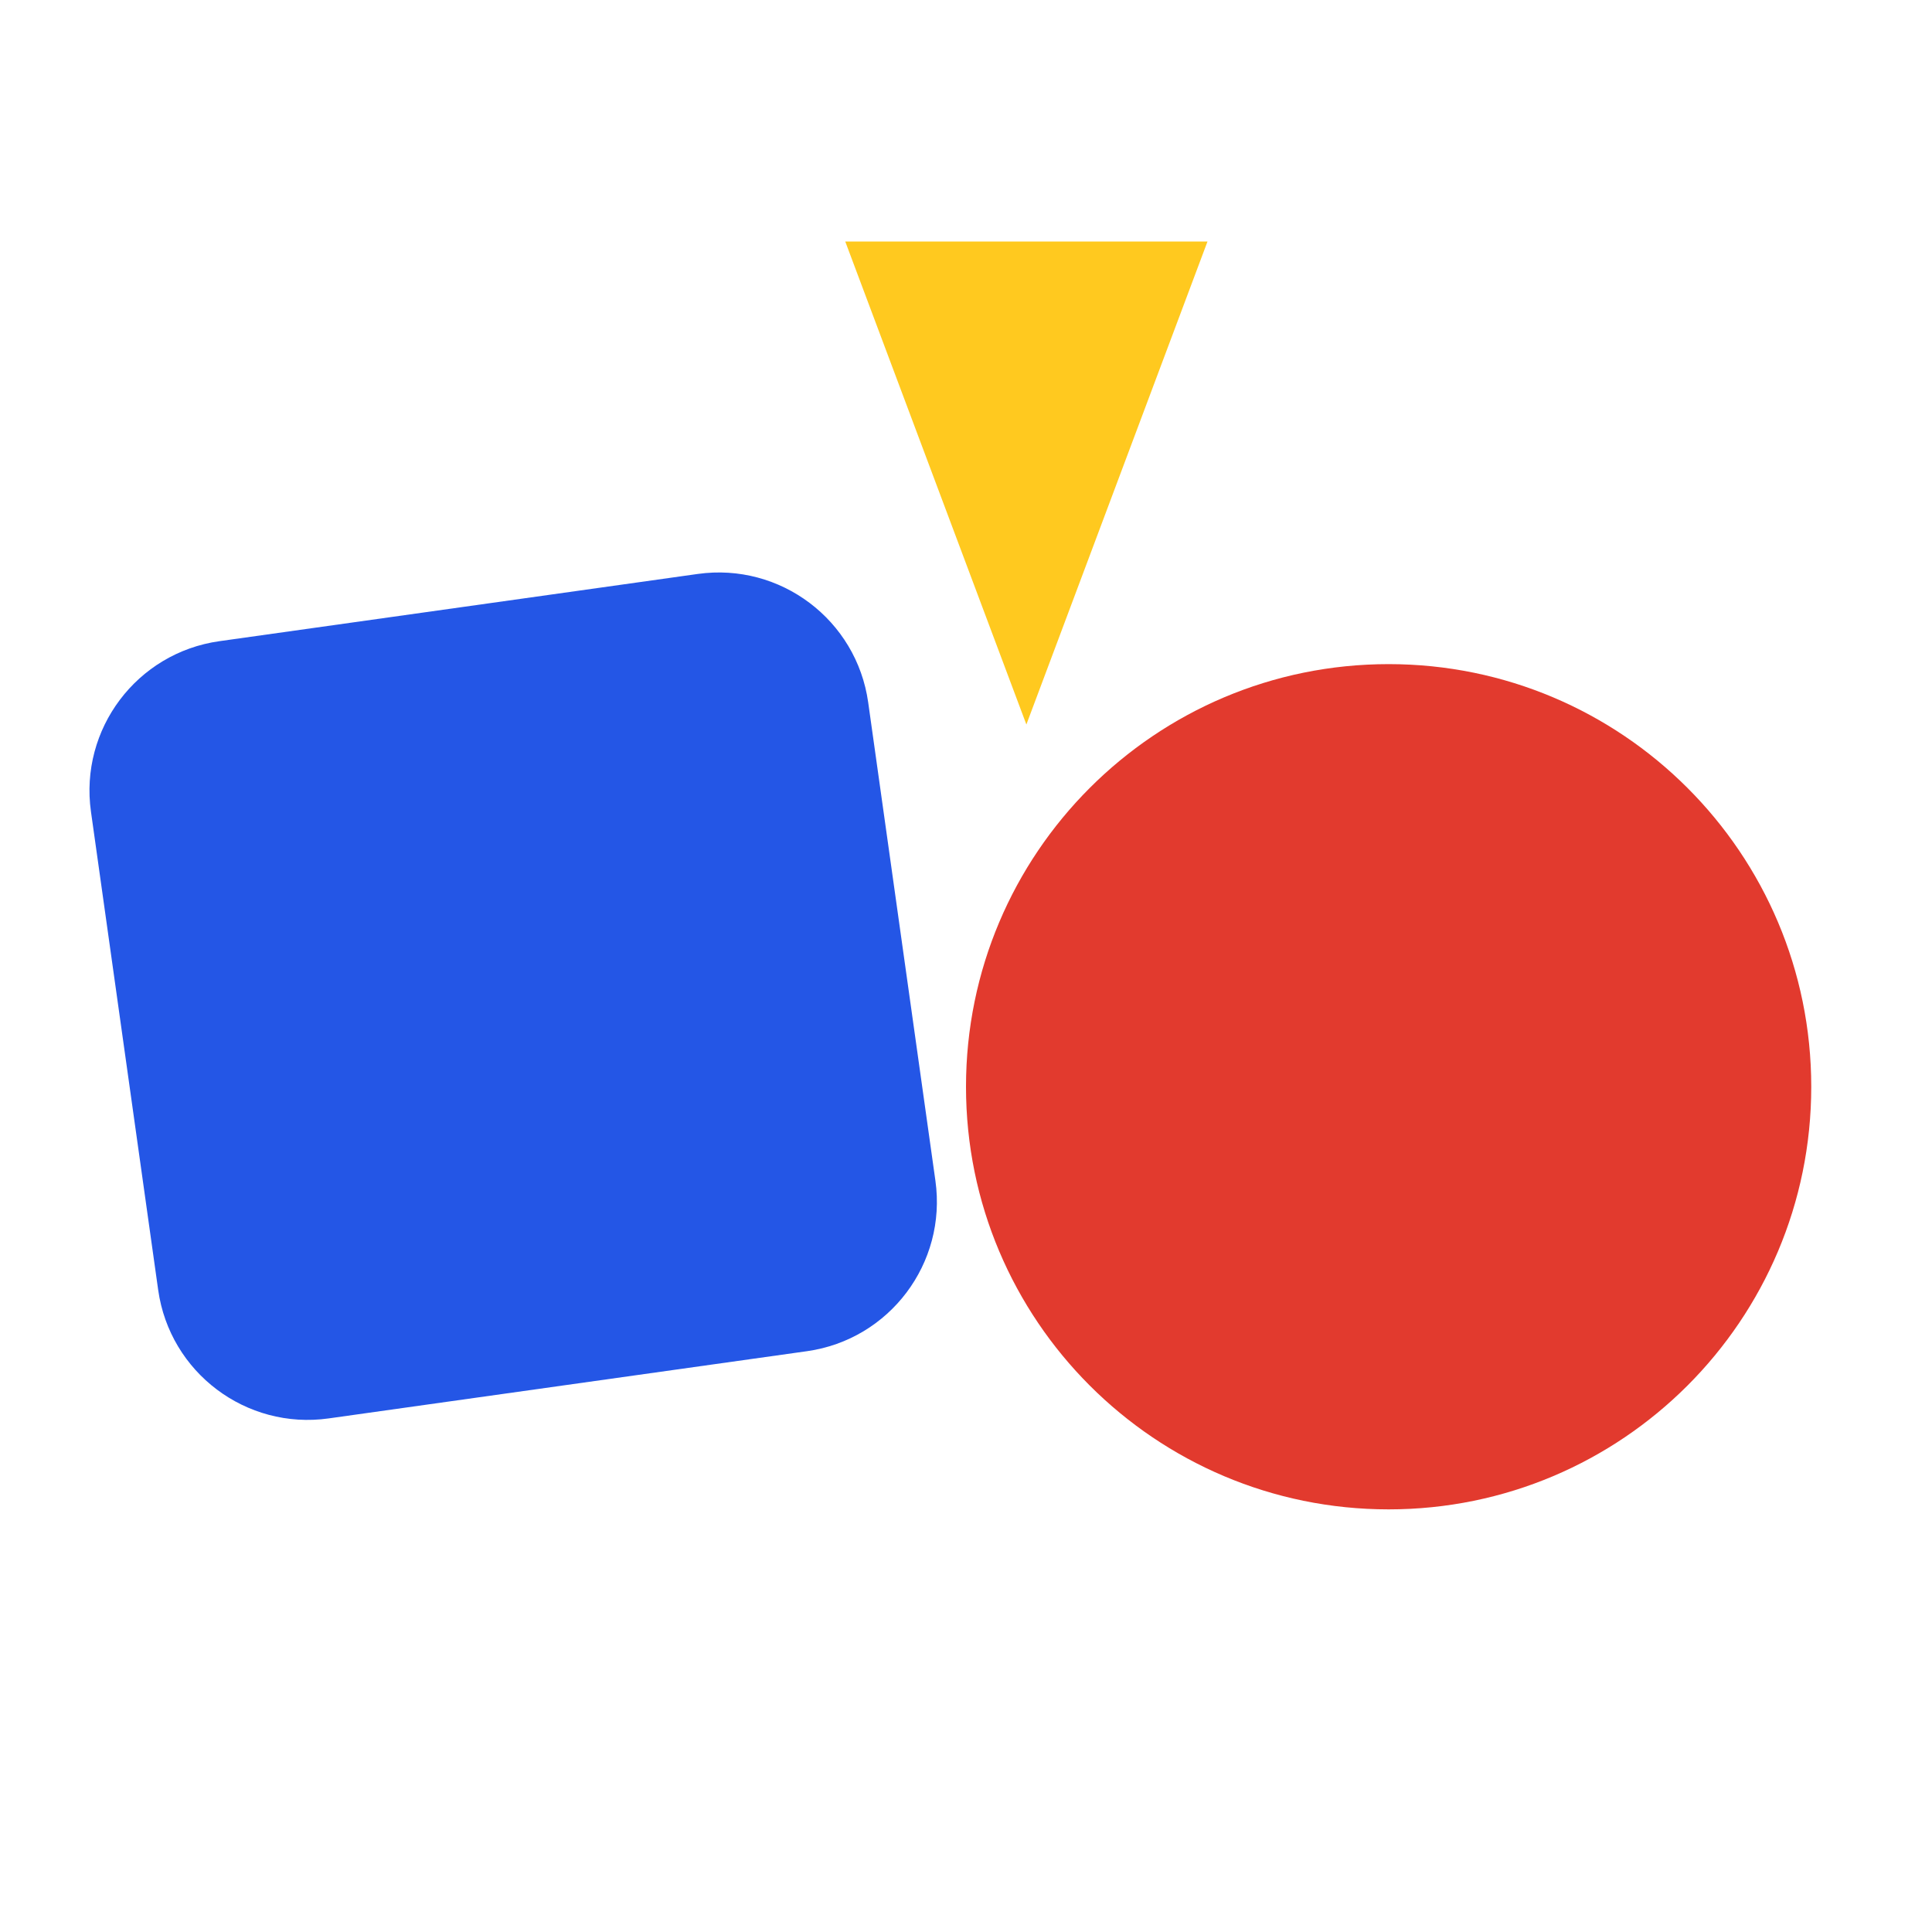
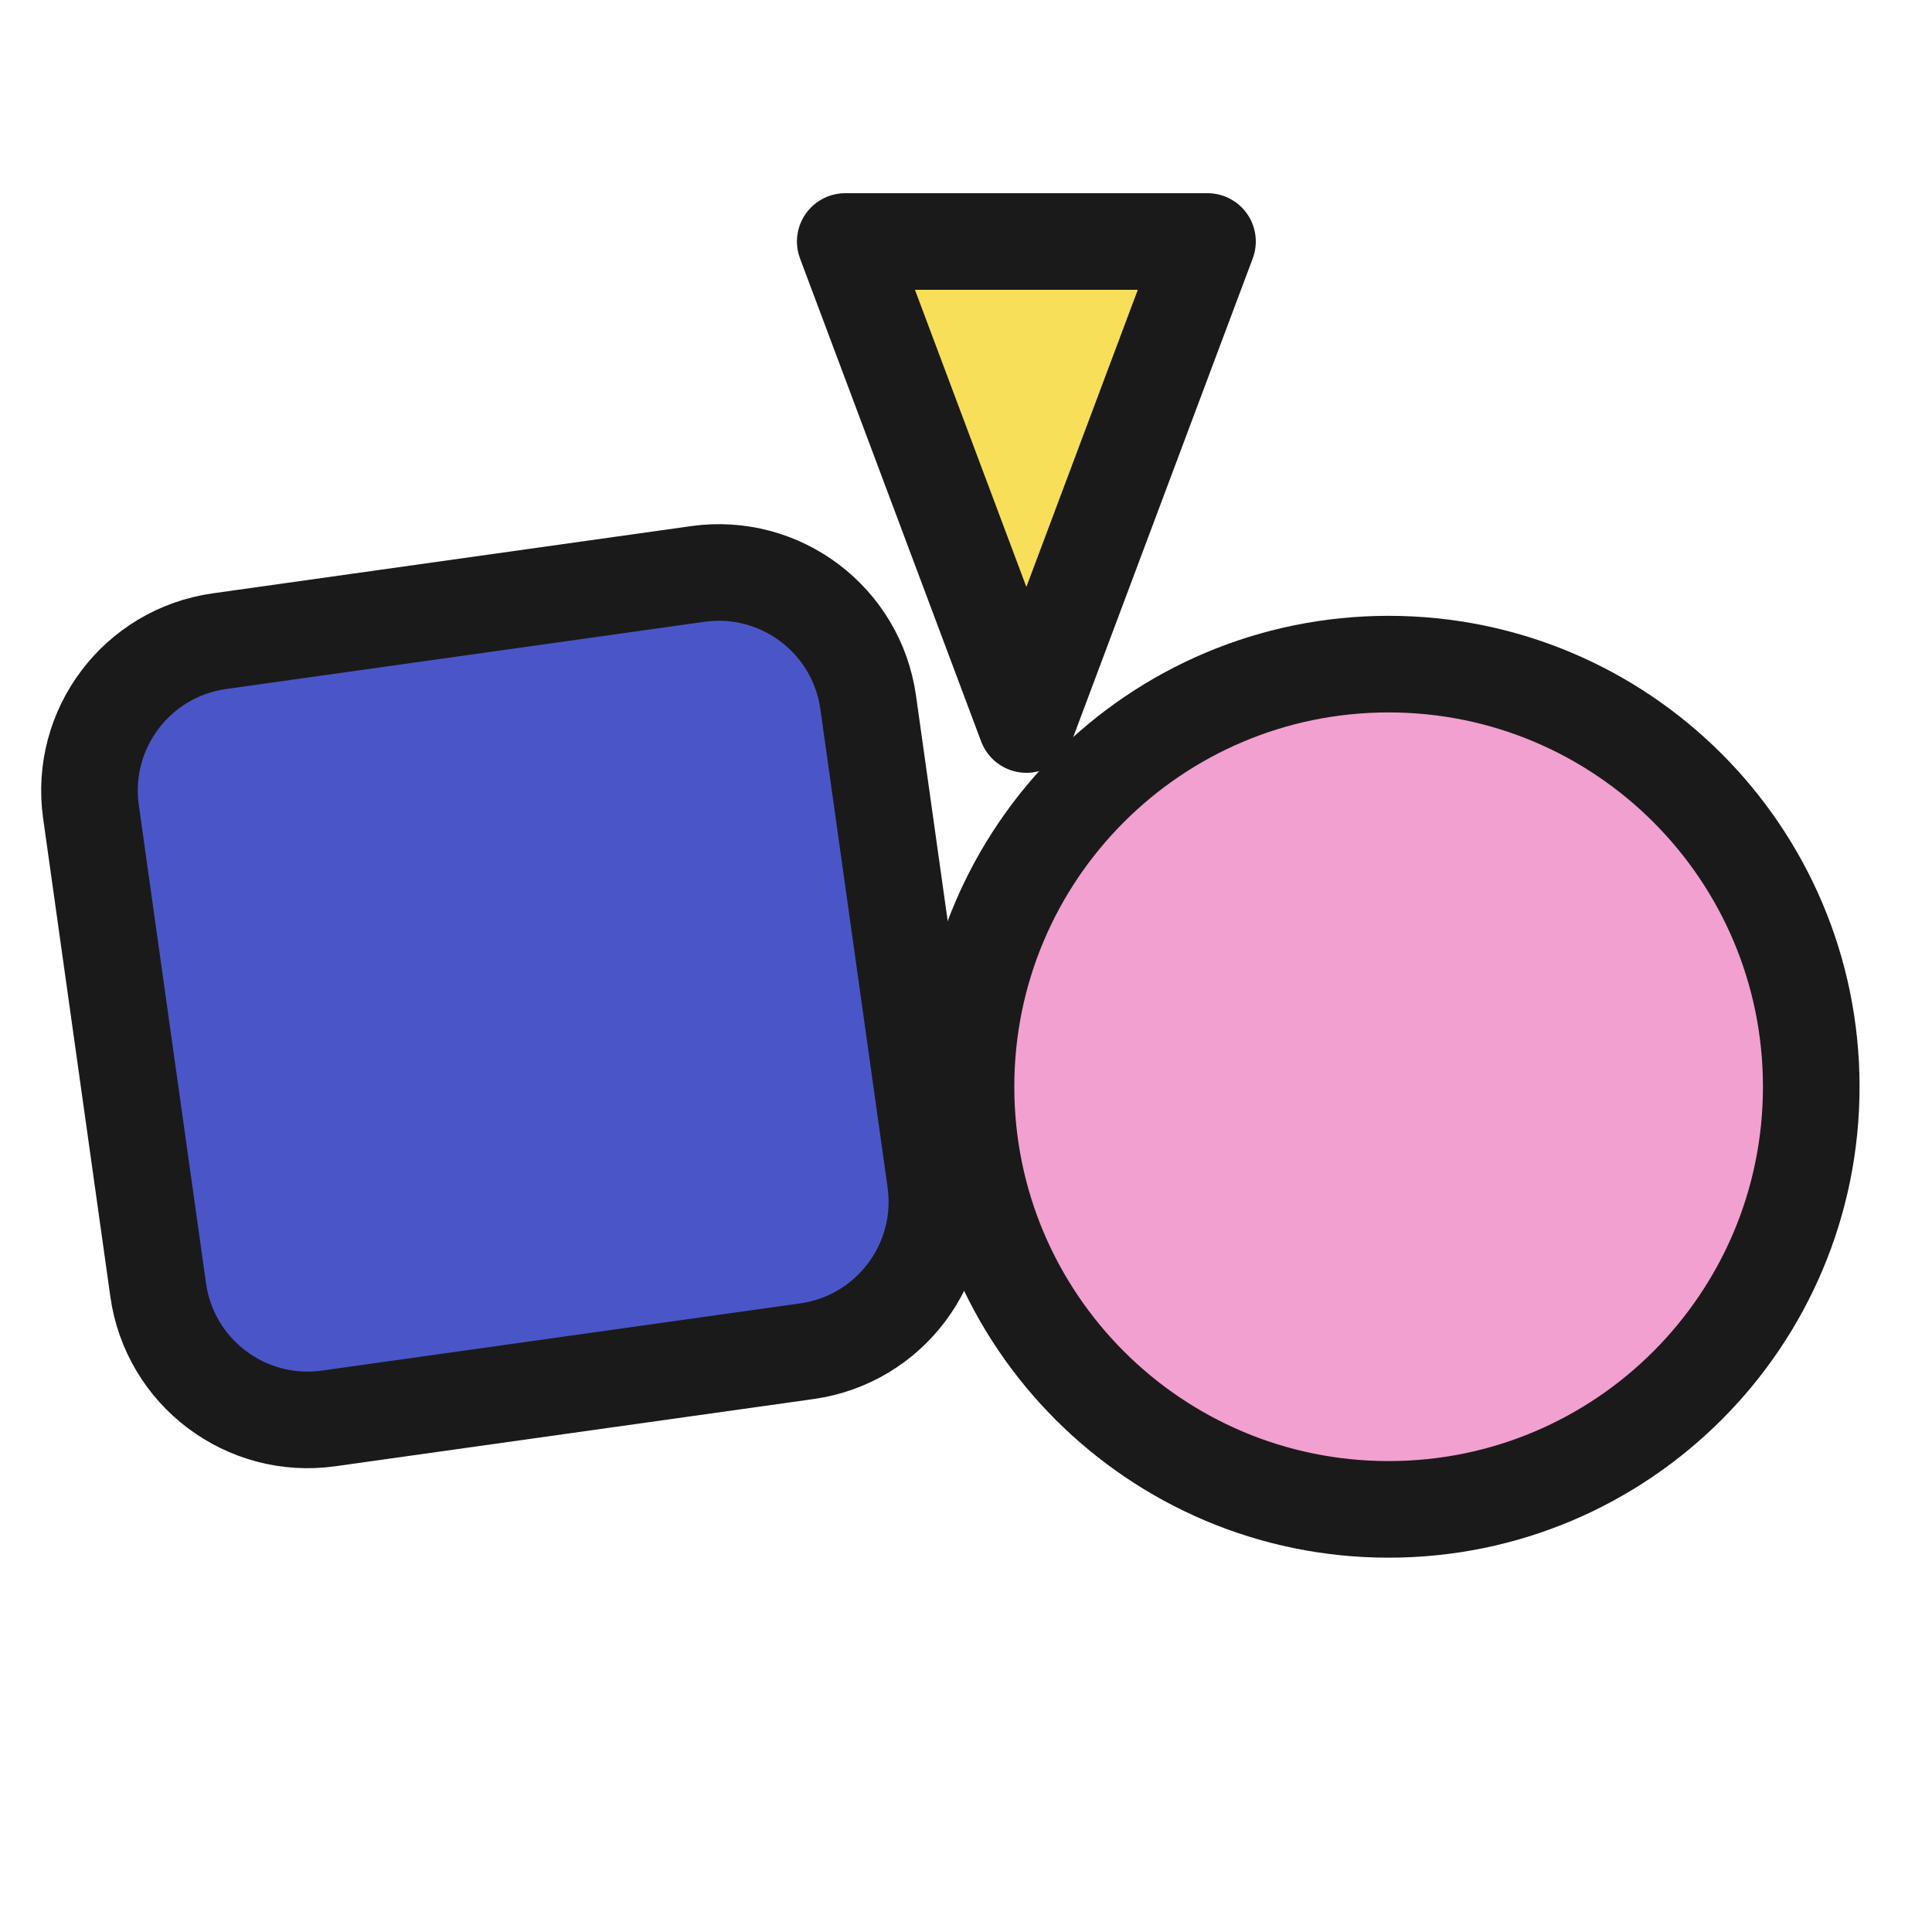
<svg xmlns="http://www.w3.org/2000/svg" width="32" height="32" viewBox="0 0 32 32">
-   <rect x="2" y="10" width="13" height="13" rx="2.5" fill="#2456E6" transform="rotate(-8 8.5 16.5)" />
-   <circle cx="23" cy="18" r="7" fill="#E23A2E" />
-   <path d="M14 4 L20 4 L17 12 Z" fill="#FFC91F" />
+   <g stroke="#1A1A1A" stroke-width="1.6" stroke-linejoin="round">
+     <rect x="2" y="10" width="13" height="13" rx="2.5" fill="#4A56C8" transform="rotate(-8 8.5 16.5)" />
+     <circle cx="23" cy="18" r="7" fill="#F2A0CF" />
+     <path d="M14 4 L20 4 L17 12 Z" fill="#F7DF5A" />
+   </g>
</svg>
